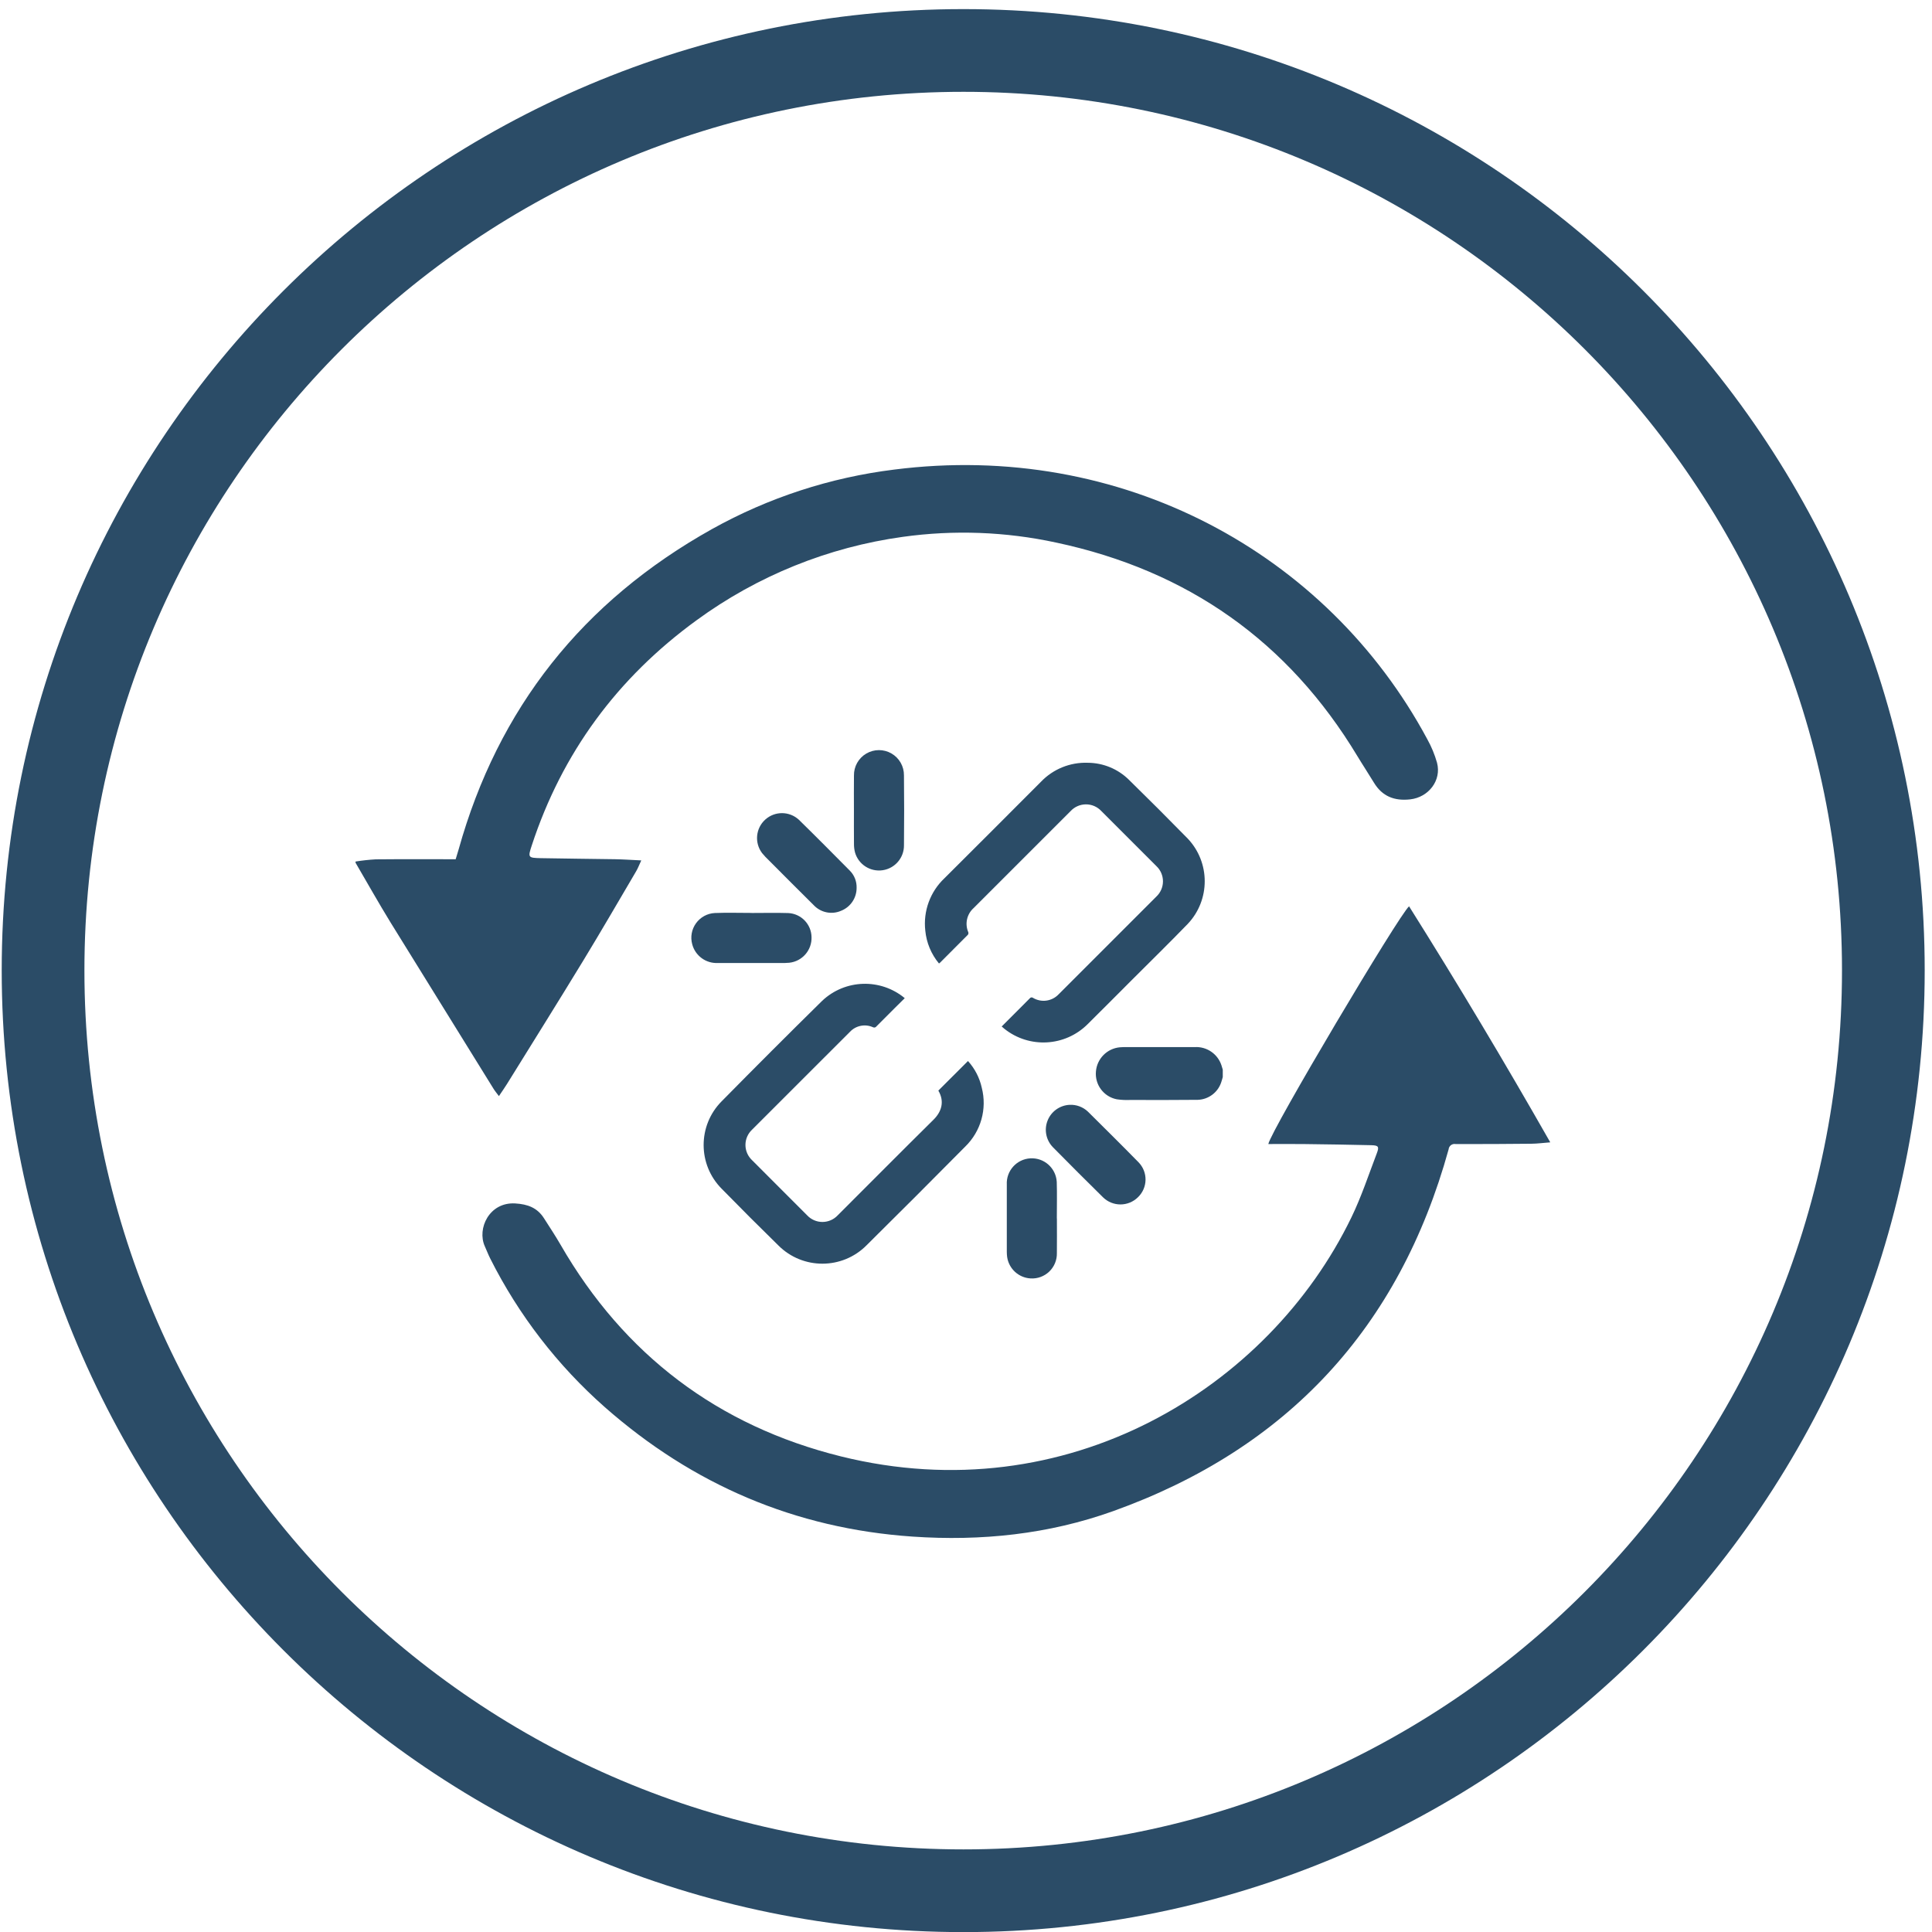
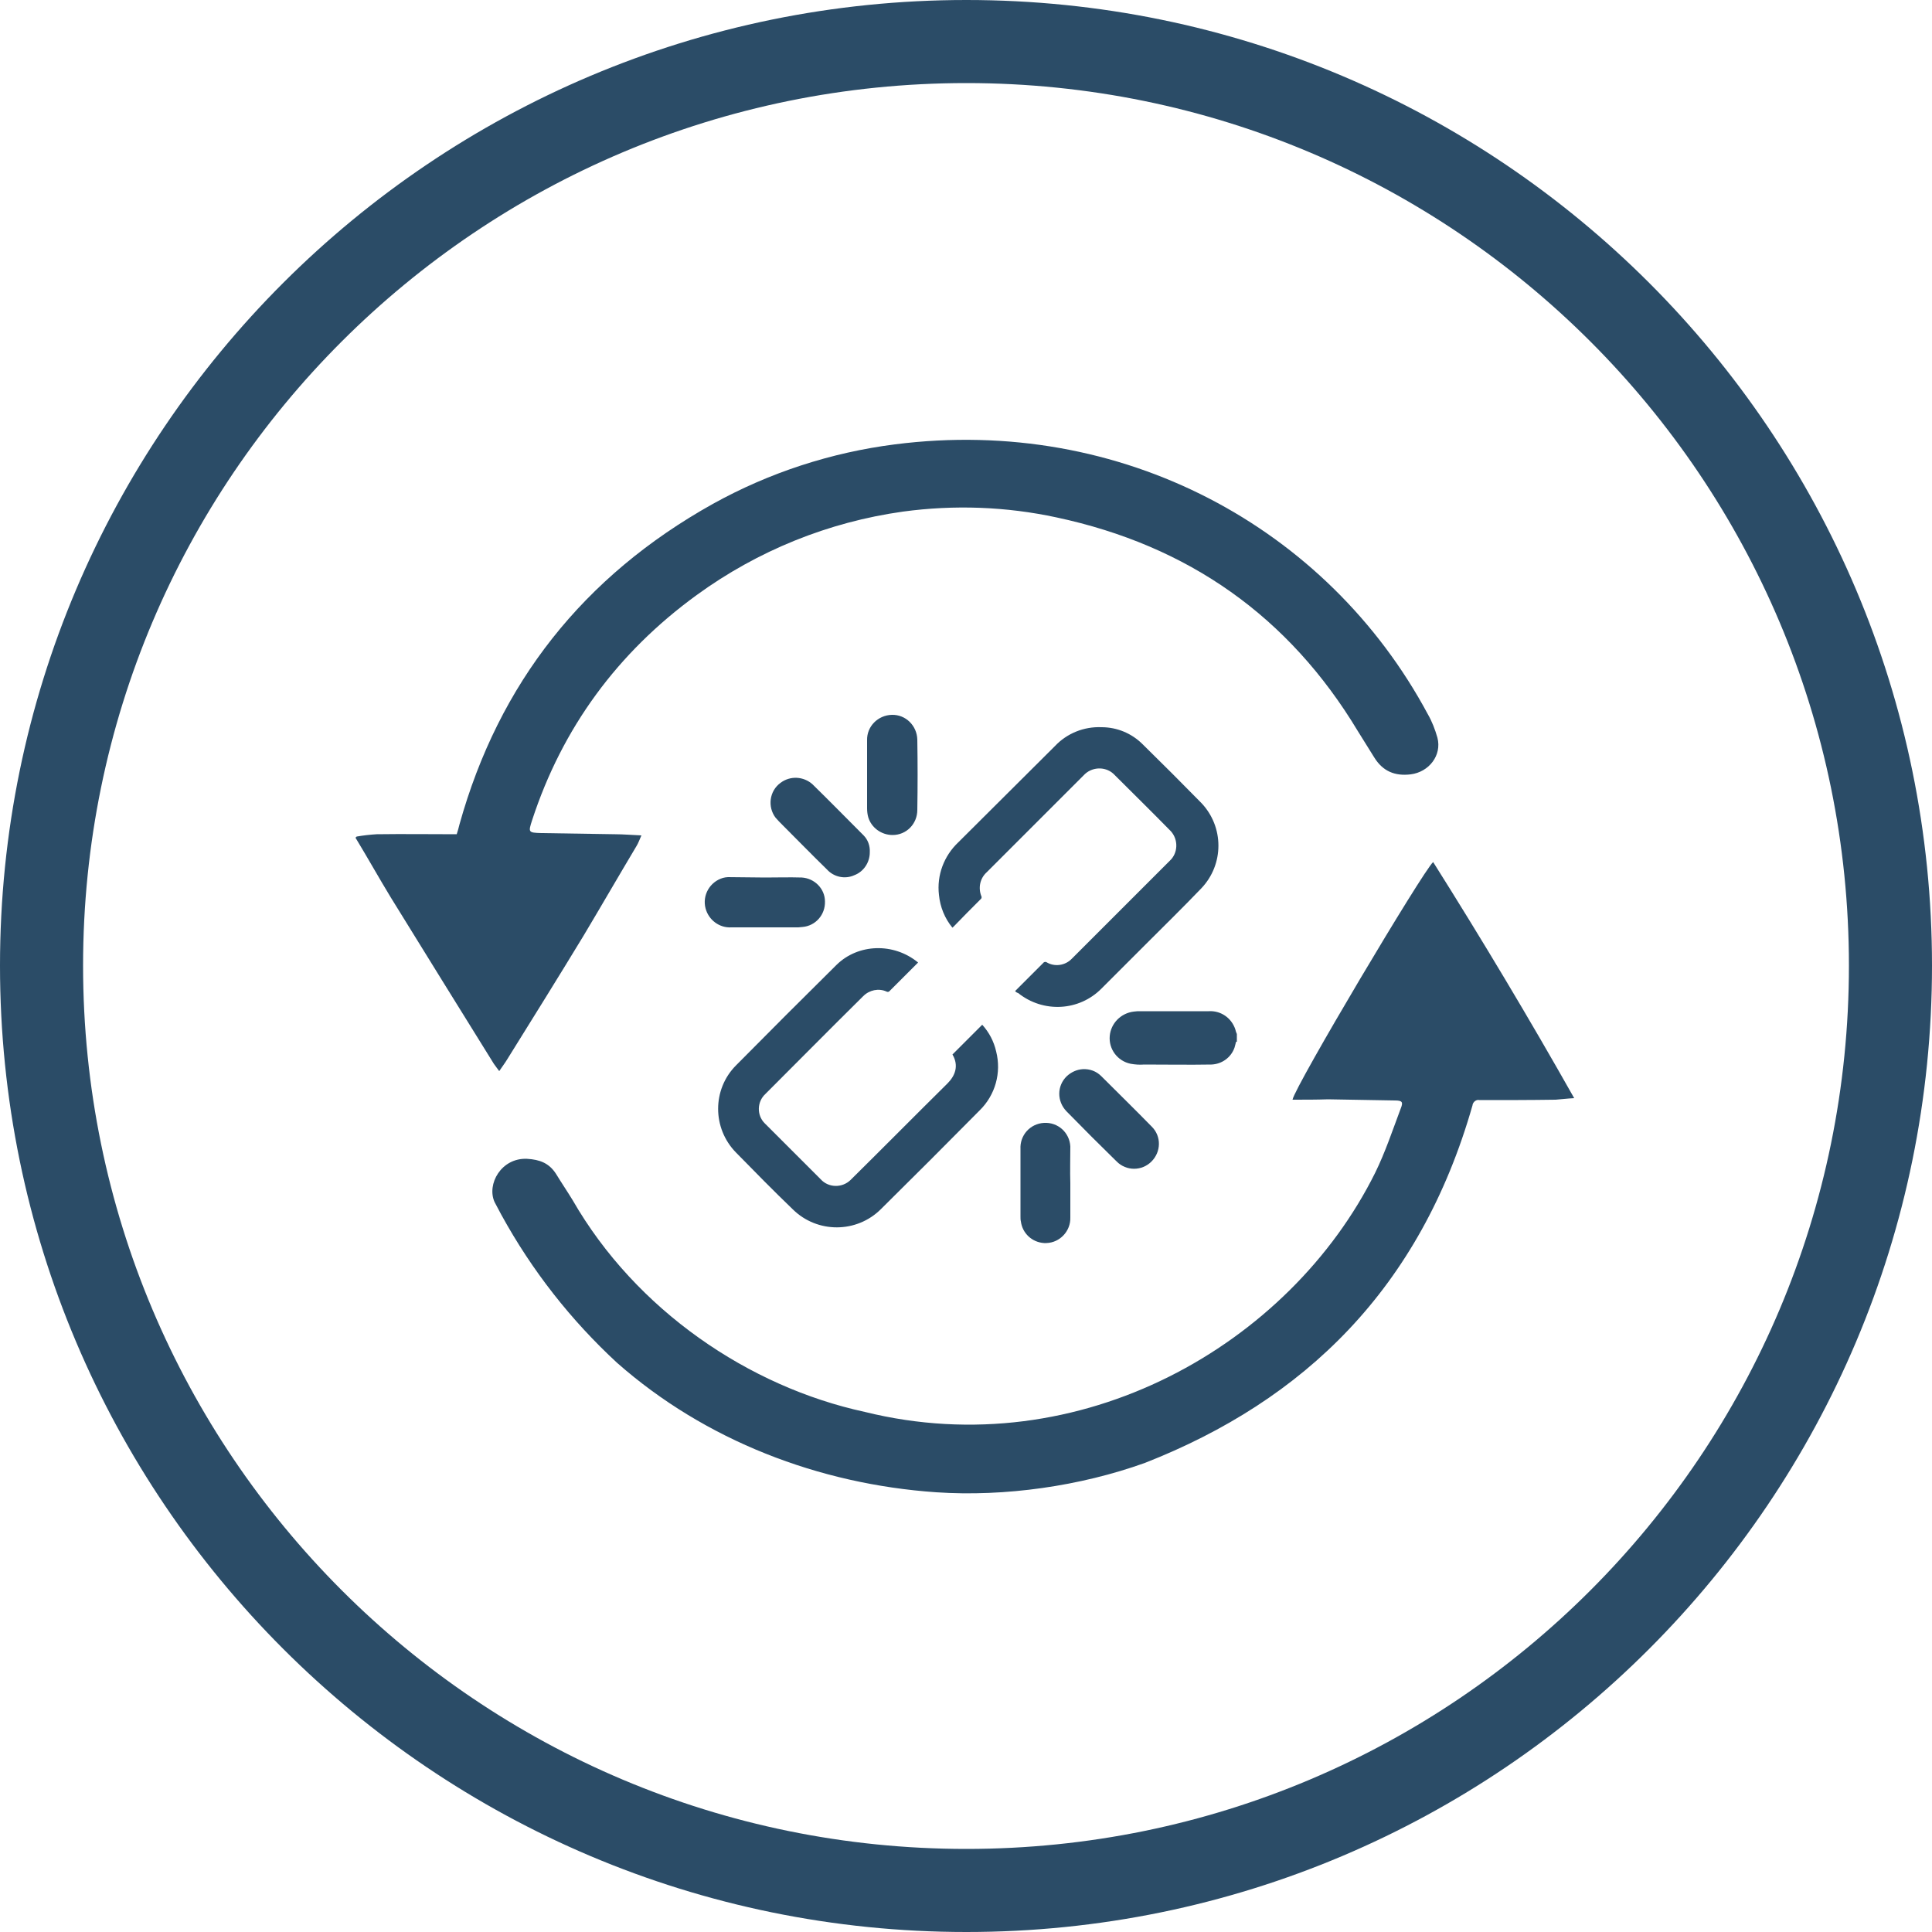
- <svg xmlns="http://www.w3.org/2000/svg" id="Слой_1" data-name="Слой 1" viewBox="0 0 500 500">
-   <defs>
-     <style>.cls-1{fill:#2b4c67;}</style>
-   </defs>
-   <path class="cls-1" d="M92.014,222.964a51.172,51.172,0,0,1,5.227-.567c6.859-.066,13.719-.027,20.686-.027.272-.896.527-1.68.748-2.473q15.31-54.884,65.633-82.996a129.511,129.511,0,0,1,47.118-15.375c58.717-7.474,111.999,21.494,137.941,69.752a28.529,28.529,0,0,1,2.533,6.113c1.211,4.578-2.179,8.948-6.942,9.483-4.097.46-7.244-.78-9.386-4.326-1.395-2.308-2.892-4.557-4.283-6.867Q324.554,151.303,273.286,140.407a113.565,113.565,0,0,0-39.65-1.469,117.795,117.795,0,0,0-53.377,21.592c-20.521,14.936-34.798,34.353-42.642,58.284-1.025,3.126-.985,3.207,2.414,3.278,6.378.134,12.758.163,19.136.273,2.139.037,4.275.19,6.792.308-.504,1.079-.84,1.987-1.325,2.81-4.559,7.748-9.064,15.53-13.741,23.209-6.495,10.664-13.121,21.25-19.7,31.865-.61.984-1.283,1.93-2.074,3.115-.546-.739-1.014-1.288-1.39-1.894q-13.347-21.515-26.657-43.051c-3.126-5.086-6.044-10.295-9.057-15.447Z" />
-   <path class="cls-1" d="M328.24,296.076c.729-3.586,33.851-59.366,36.426-61.523,12.573,19.997,24.66,40.226,36.542,61.085-1.859.144-3.352.345-4.847.36-6.551.065-13.102.104-19.653.081a1.536,1.536,0,0,0-1.809,1.378c-12.764,46.107-41.679,77.424-86.776,93.611-16.75,6.012-34.186,7.819-51.952,6.602-30.384-2.081-56.845-13.447-79.612-33.469a127.841,127.841,0,0,1-29.679-38.48c-.524-1.03-.931-2.119-1.408-3.174-2.074-4.593,1.167-11.491,7.858-11.099,3.257.191,5.727,1.124,7.463,3.852,1.442,2.266,2.935,4.504,4.275,6.829,16.426,28.495,40.775,46.894,72.55,54.781,58.491,14.517,110.723-17.646,132.127-61.857,2.583-5.336,4.451-11.02,6.57-16.573.666-1.745.425-2.058-1.453-2.104-5.755-.141-11.512-.222-17.269-.293C334.537,296.045,331.481,296.076,328.24,296.076Z" />
-   <path class="cls-1" d="M316.452,278.737c-.145.491-.264.991-.439,1.471a6.62,6.62,0,0,1-6.032,4.427c-5.813.067-11.627.041-17.441.033a18.428,18.428,0,0,1-3.516-.172,6.717,6.717,0,0,1-5.398-7.198,6.846,6.846,0,0,1,6.182-6.258c.341-.033.685-.055,1.028-.055q9.199-.005,18.398 0a6.867,6.867,0,0,1,6.858,4.661c.13.388.24.784.36,1.176Z" />
-   <path class="cls-1" d="M234.149,258.323c-.887.878-1.747,1.723-2.601,2.574q-2.37,2.363-4.73,4.735a.69.69,0,0,1-.884.219,5.224,5.224,0,0,0-5.971,1.188q-12.691,12.649-25.344,25.337a5.406,5.406,0,0,0-.008,7.858q7.129,7.168,14.29,14.304a5.415,5.415,0,0,0,7.907-.022c8.255-8.244,16.473-16.526,24.772-24.726,2.012-1.988,2.975-4.617,1.264-7.545l7.666-7.656a15.156,15.156,0,0,1,3.567,6.898,15.759,15.759,0,0,1-4.287,15.263Q237.089,309.587,224.254,322.291a16.106,16.106,0,0,1-22.783.056q-7.426-7.264-14.692-14.691a16.054,16.054,0,0,1-.034-22.623q12.915-13.114,26.034-26.027A16.127,16.127,0,0,1,234.149,258.323Z" />
-   <path class="cls-1" d="M259.236,265.655l2.576-2.577c1.561-1.562,3.128-3.118,4.678-4.69a.596.596,0,0,1,.874-.13,5.341,5.341,0,0,0,6.593-.917q12.657-12.637,25.294-25.294a5.414,5.414,0,0,0,.014-7.909q-7.109-7.14-14.249-14.249a5.423,5.423,0,0,0-7.958.035q-12.552,12.544-25.099,25.094a5.477,5.477,0,0,0-1.358,6.258.738.738,0,0,1-.111.64q-3.601,3.646-7.24,7.255a1.91,1.91,0,0,1-.247.174,15.634,15.634,0,0,1-3.539-8.507,16.14,16.14,0,0,1,4.979-13.567q12.499-12.449,24.952-24.945a15.967,15.967,0,0,1,12.096-4.92,15.252,15.252,0,0,1,10.639,4.368q7.7,7.534,15.237,15.234a16.063,16.063,0,0,1,.009,22.112c-4.802,4.958-9.741,9.784-14.62,14.667-3.746,3.748-7.476,7.513-11.246,11.237a16.191,16.191,0,0,1-21.597,1.21C259.695,266.06,259.489,265.872,259.236,265.655Z" />
-   <path class="cls-1" d="M194.522,236.277c3.158,0,6.318-.076,9.473.021a6.335,6.335,0,0,1,6.03,6.224,6.458,6.458,0,0,1-5.768,6.636,11.074,11.074,0,0,1-1.112.063q-8.674.006-17.348 0a6.516,6.516,0,0,1-6.654-4.855,6.405,6.405,0,0,1,5.835-8.078c3.176-.127,6.362-.025,9.543-.025Z" />
-   <path class="cls-1" d="M273.526,315.353c0,2.975.03,5.951-.007,8.925a6.419,6.419,0,0,1-6.834,6.576,6.495,6.495,0,0,1-6.042-5.581,11.146,11.146,0,0,1-.082-1.251q-.008-8.716-.001-17.432a6.473,6.473,0,0,1,12.926-.719c.1,3.158.02,6.321.02,9.482Z" />
-   <path class="cls-1" d="M220.996,209.661c.001-2.975-.03-5.951.008-8.925a6.471,6.471,0,1,1,12.94-.049q.099,9.029.003,18.059a6.463,6.463,0,0,1-12.663,1.899,8.58,8.58,0,0,1-.276-2.268C220.977,215.472,220.995,212.566,220.996,209.661Z" />
-   <path class="cls-1" d="M276.782,285.93a6.425,6.425,0,0,1,4.769,1.757c4.387,4.352,8.78,8.699,13.103,13.114a6.361,6.361,0,0,1-.142,9.032,6.44,6.44,0,0,1-9.049.033q-6.53-6.43-12.962-12.959a6.466,6.466,0,0,1,4.281-10.977Z" />
-   <path class="cls-1" d="M221.691,229.776a6.351,6.351,0,0,1-4.002,5.927,6.277,6.277,0,0,1-7.123-1.473c-3.868-3.82-7.696-7.68-11.535-11.528a20.081,20.081,0,0,1-1.81-1.927,6.451,6.451,0,0,1,9.526-8.624c4.452,4.351,8.83,8.779,13.213,13.2A6.035,6.035,0,0,1,221.691,229.776Z" />
-   <path class="cls-1" d="M249.339,2.358C111.949,2.358.443,113.74.443,251.13.443,388.521,111.949,500.026,249.339,500.026c137.391,0,248.772-111.505,248.772-248.896C498.111,113.74,386.731,2.358,249.339,2.358Zm0,476.263c-125.692,0-227.491-101.798-227.491-227.492,0-125.568,101.798-227.366,227.491-227.366,125.568,0,227.367,101.798,227.367,227.366C476.706,376.823,374.908,478.621,249.339,478.621Z" />
+ <svg xmlns="http://www.w3.org/2000/svg" version="1.1" x="0px" y="0px" viewBox="0 0 500 500" style="enable-background:new 0 0 500 500;" xml:space="preserve">
+   <style type="text/css">
+ 	.st0{display:none;}
+ 	.st1{display:inline;fill:#00FF5D;}
+ 	.st2{display:inline;fill:#9F0043;}
+ 	.st3{fill:#2B4C67;}
+ </style>
+   <g id="Слой_4" class="st0">
+     <circle class="st1" cx="250" cy="250" r="136.3" />
+     <circle class="st2" cx="250" cy="250" r="118.6" />
+   </g>
+   <g id="circle">
+     <path class="st3" d="M250.1,0C112.1,0,0,111.9,0,249.9C0,388,112.1,500,250.1,500c138,0,249.9-112,249.9-250.1   C500,111.9,388.1,0,250.1,0z M250.1,478.5c-126.3,0-228.6-102.3-228.6-228.6c0-126.2,102.3-228.4,228.6-228.4   c126.2,0,228.4,102.3,228.4,228.4C478.5,376.2,376.3,478.5,250.1,478.5z" />
+   </g>
+   <g id="arrow">
+     <g>
+       <path class="st3" d="M92.3,216.5c1.7-0.3,3.5-0.5,5.2-0.6c6.9-0.1,13.7,0,20.7,0c0.3-0.9,0.5-1.7,0.7-2.5    c10.2-36.6,32.1-64.3,65.6-83c14.6-8.1,30.6-13.3,47.1-15.4c58.7-7.5,112,21.5,137.9,69.8c1.1,1.9,1.9,4,2.5,6.1    c1.2,4.6-2.2,8.9-6.9,9.5c-4.1,0.5-7.2-0.8-9.4-4.3c-1.4-2.3-2.9-4.6-4.3-6.9c-17.8-29.6-43.8-48-78-55.3    c-13-2.8-26.4-3.3-39.7-1.5c-19.3,2.7-37.6,10.1-53.4,21.6c-20.5,14.9-34.8,34.4-42.6,58.3c-1,3.1-1,3.2,2.4,3.3    c6.4,0.1,12.8,0.2,19.1,0.3c2.1,0,4.3,0.2,6.8,0.3c-0.5,1.1-0.8,2-1.3,2.8c-4.6,7.7-9.1,15.5-13.7,23.2    c-6.5,10.7-13.1,21.3-19.7,31.9c-0.6,1-1.3,1.9-2.1,3.1c-0.5-0.7-1-1.3-1.4-1.9c-8.9-14.3-17.8-28.7-26.7-43.1    c-3.1-5.1-6-10.3-9.1-15.4L92.3,216.5z" />
+       <path class="st3" d="M334.5,284.6c0.7-3.6,33.9-59.4,36.4-61.5c12.6,20,24.7,40.2,36.5,61.1c-1.9,0.1-3.4,0.3-4.8,0.4    c-6.6,0.1-13.1,0.1-19.7,0.1c-0.8-0.2-1.6,0.4-1.8,1.2c0,0,0,0.1,0,0.1c-13.5,47.4-43.5,76.4-84.8,92.6c-16.7,6-36.2,8.8-54,7.6    c-30.4-2.1-59.8-13.4-82.6-33.5c-11.9-11-22-23.8-30-38.4c-0.5-1-1.2-2.2-1.7-3.2c-2.1-4.6,1.7-11.5,8.4-11.2    c3.3,0.2,5.7,1.1,7.5,3.9c1.4,2.3,2.9,4.5,4.3,6.8c16.4,28.5,45.6,48.3,75.6,54.8c55.8,13.8,110-17.4,132.1-61.9    c2.6-5.3,4.5-11,6.6-16.6c0.7-1.7,0.4-2.1-1.5-2.1c-5.8-0.1-11.5-0.2-17.3-0.3C340.8,284.6,337.8,284.6,334.5,284.6z" />
+       <animateTransform attributeType="xml" attributeName="transform" type="rotate" from="360 250 250" to="0 250 250" dur="2s" additive="sum" repeatCount="indefinite" />
+     </g>
+   </g>
+   <g id="link">
+     <path class="st3" d="M319.9,269.6c-0.1,0.5-0.3,1-0.4,1.5c-0.9,2.6-3.3,4.3-6,4.4c-5.8,0.1-11.6,0-17.4,0c-1.2,0.1-2.4,0-3.5-0.2   c-3.4-0.7-5.7-3.8-5.4-7.2c0.3-3.3,2.9-5.9,6.2-6.3c0.3,0,0.7-0.1,1-0.1c6.1,0,12.3,0,18.4,0c3.1-0.2,5.9,1.7,6.9,4.7   c0.1,0.4,0.2,0.8,0.4,1.2V269.6z" />
+     <path class="st3" d="M237.6,249.1c-0.9,0.9-1.7,1.7-2.6,2.6c-1.6,1.6-3.2,3.2-4.7,4.7c-0.2,0.3-0.6,0.4-0.9,0.2   c-2-0.9-4.4-0.4-6,1.2c-8.5,8.4-16.9,16.9-25.3,25.3c-2.2,2-2.3,5.5-0.2,7.6c0.1,0.1,0.1,0.1,0.2,0.2c4.8,4.8,9.5,9.5,14.3,14.3   c2,2.2,5.5,2.3,7.7,0.2c0.1-0.1,0.2-0.2,0.3-0.3c8.3-8.2,16.5-16.5,24.8-24.7c2-2,3-4.6,1.3-7.5l7.7-7.7c1.8,2,3,4.3,3.6,6.9   c1.4,5.5-0.2,11.3-4.3,15.3c-8.5,8.6-17,17.1-25.5,25.5c-6.3,6.3-16.5,6.3-22.8,0.1c0,0,0,0,0,0c-5-4.8-9.8-9.7-14.7-14.7   c-6.2-6.3-6.2-16.4,0-22.6c8.6-8.7,17.3-17.4,26-26C222.1,244.2,231.3,243.9,237.6,249.1z" />
+     <path class="st3" d="M262.7,256.5l2.6-2.6c1.6-1.6,3.1-3.1,4.7-4.7c0.2-0.3,0.6-0.3,0.8-0.2c0,0,0,0,0,0c2.1,1.3,4.9,0.9,6.6-0.9   c8.4-8.4,16.9-16.9,25.3-25.3c2.2-2,2.3-5.5,0.3-7.7c-0.1-0.1-0.2-0.2-0.3-0.3c-4.7-4.8-9.5-9.5-14.2-14.2c-2-2.2-5.5-2.3-7.7-0.3   c-0.1,0.1-0.2,0.2-0.3,0.3c-8.4,8.4-16.7,16.7-25.1,25.1c-1.8,1.6-2.3,4.1-1.4,6.3c0.1,0.2,0,0.5-0.1,0.6c-2.4,2.4-4.8,4.8-7.2,7.3   c-0.1,0.1-0.2,0.1-0.2,0.2c-2-2.4-3.2-5.4-3.5-8.5c-0.6-5.1,1.3-10.1,5-13.6c8.3-8.3,16.7-16.6,25-24.9c3.1-3.3,7.5-5.1,12.1-4.9   c4,0,7.8,1.6,10.6,4.4c5.1,5,10.2,10.1,15.2,15.2c5.9,6.2,5.9,15.9,0,22.1c-4.8,5-9.7,9.8-14.6,14.7c-3.7,3.7-7.5,7.5-11.2,11.2   c-5.8,5.9-15.1,6.4-21.6,1.2C263.1,256.9,262.9,256.7,262.7,256.5z" />
+     <path class="st3" d="M198,227.1c3.2,0,6.3-0.1,9.5,0c3.3,0.2,6,2.9,6,6.2c0.1,3.4-2.4,6.3-5.8,6.6c-0.4,0-0.7,0.1-1.1,0.1   c-5.8,0-11.6,0-17.3,0c-3.1,0.2-5.9-1.9-6.7-4.9c-0.9-3.4,1.1-6.9,4.5-7.9c0.4-0.1,0.9-0.2,1.3-0.2   C191.6,227,194.8,227.1,198,227.1L198,227.1z" />
+     <path class="st3" d="M277,306.2c0,3,0,6,0,8.9c0.1,3.5-2.7,6.5-6.2,6.6c-0.2,0-0.4,0-0.6,0c-3.1-0.2-5.6-2.5-6-5.6   c-0.1-0.4-0.1-0.8-0.1-1.3c0-5.8,0-11.6,0-17.4c-0.2-3.6,2.5-6.6,6.1-6.8c3.6-0.2,6.6,2.5,6.8,6.1C277,299.8,276.9,303,277,306.2   L277,306.2z" />
+     <path class="st3" d="M224.4,200.5c0-3,0-6,0-8.9c-0.1-3.6,2.8-6.5,6.4-6.6c3.6-0.1,6.5,2.8,6.6,6.4c0,0,0,0.1,0,0.1   c0.1,6,0.1,12,0,18.1c0,3.6-2.8,6.5-6.4,6.5c-2.9,0-5.5-1.9-6.3-4.6c-0.2-0.7-0.3-1.5-0.3-2.3C224.4,206.3,224.4,203.4,224.4,200.5   z" />
+     <path class="st3" d="M280.2,276.7c1.8-0.1,3.5,0.5,4.8,1.8c4.4,4.4,8.8,8.7,13.1,13.1c2.5,2.5,2.4,6.5-0.1,9c0,0,0,0,0,0   c-2.5,2.5-6.5,2.5-9,0c-4.4-4.3-8.7-8.6-13-13c-2.5-2.6-2.5-6.6,0.1-9.1C277.2,277.5,278.6,276.8,280.2,276.7L280.2,276.7z" />
+     <path class="st3" d="M225.1,220.6c0,2.6-1.6,5-4,5.9c-2.4,1.1-5.3,0.5-7.1-1.5c-3.9-3.8-7.7-7.7-11.5-11.5   c-0.6-0.6-1.2-1.2-1.8-1.9c-2.1-2.8-1.6-6.9,1.3-9c2.5-1.9,6-1.7,8.3,0.4c4.5,4.4,8.8,8.8,13.2,13.2   C224.6,217.3,225.2,218.9,225.1,220.6z" />
+   </g>
</svg>
